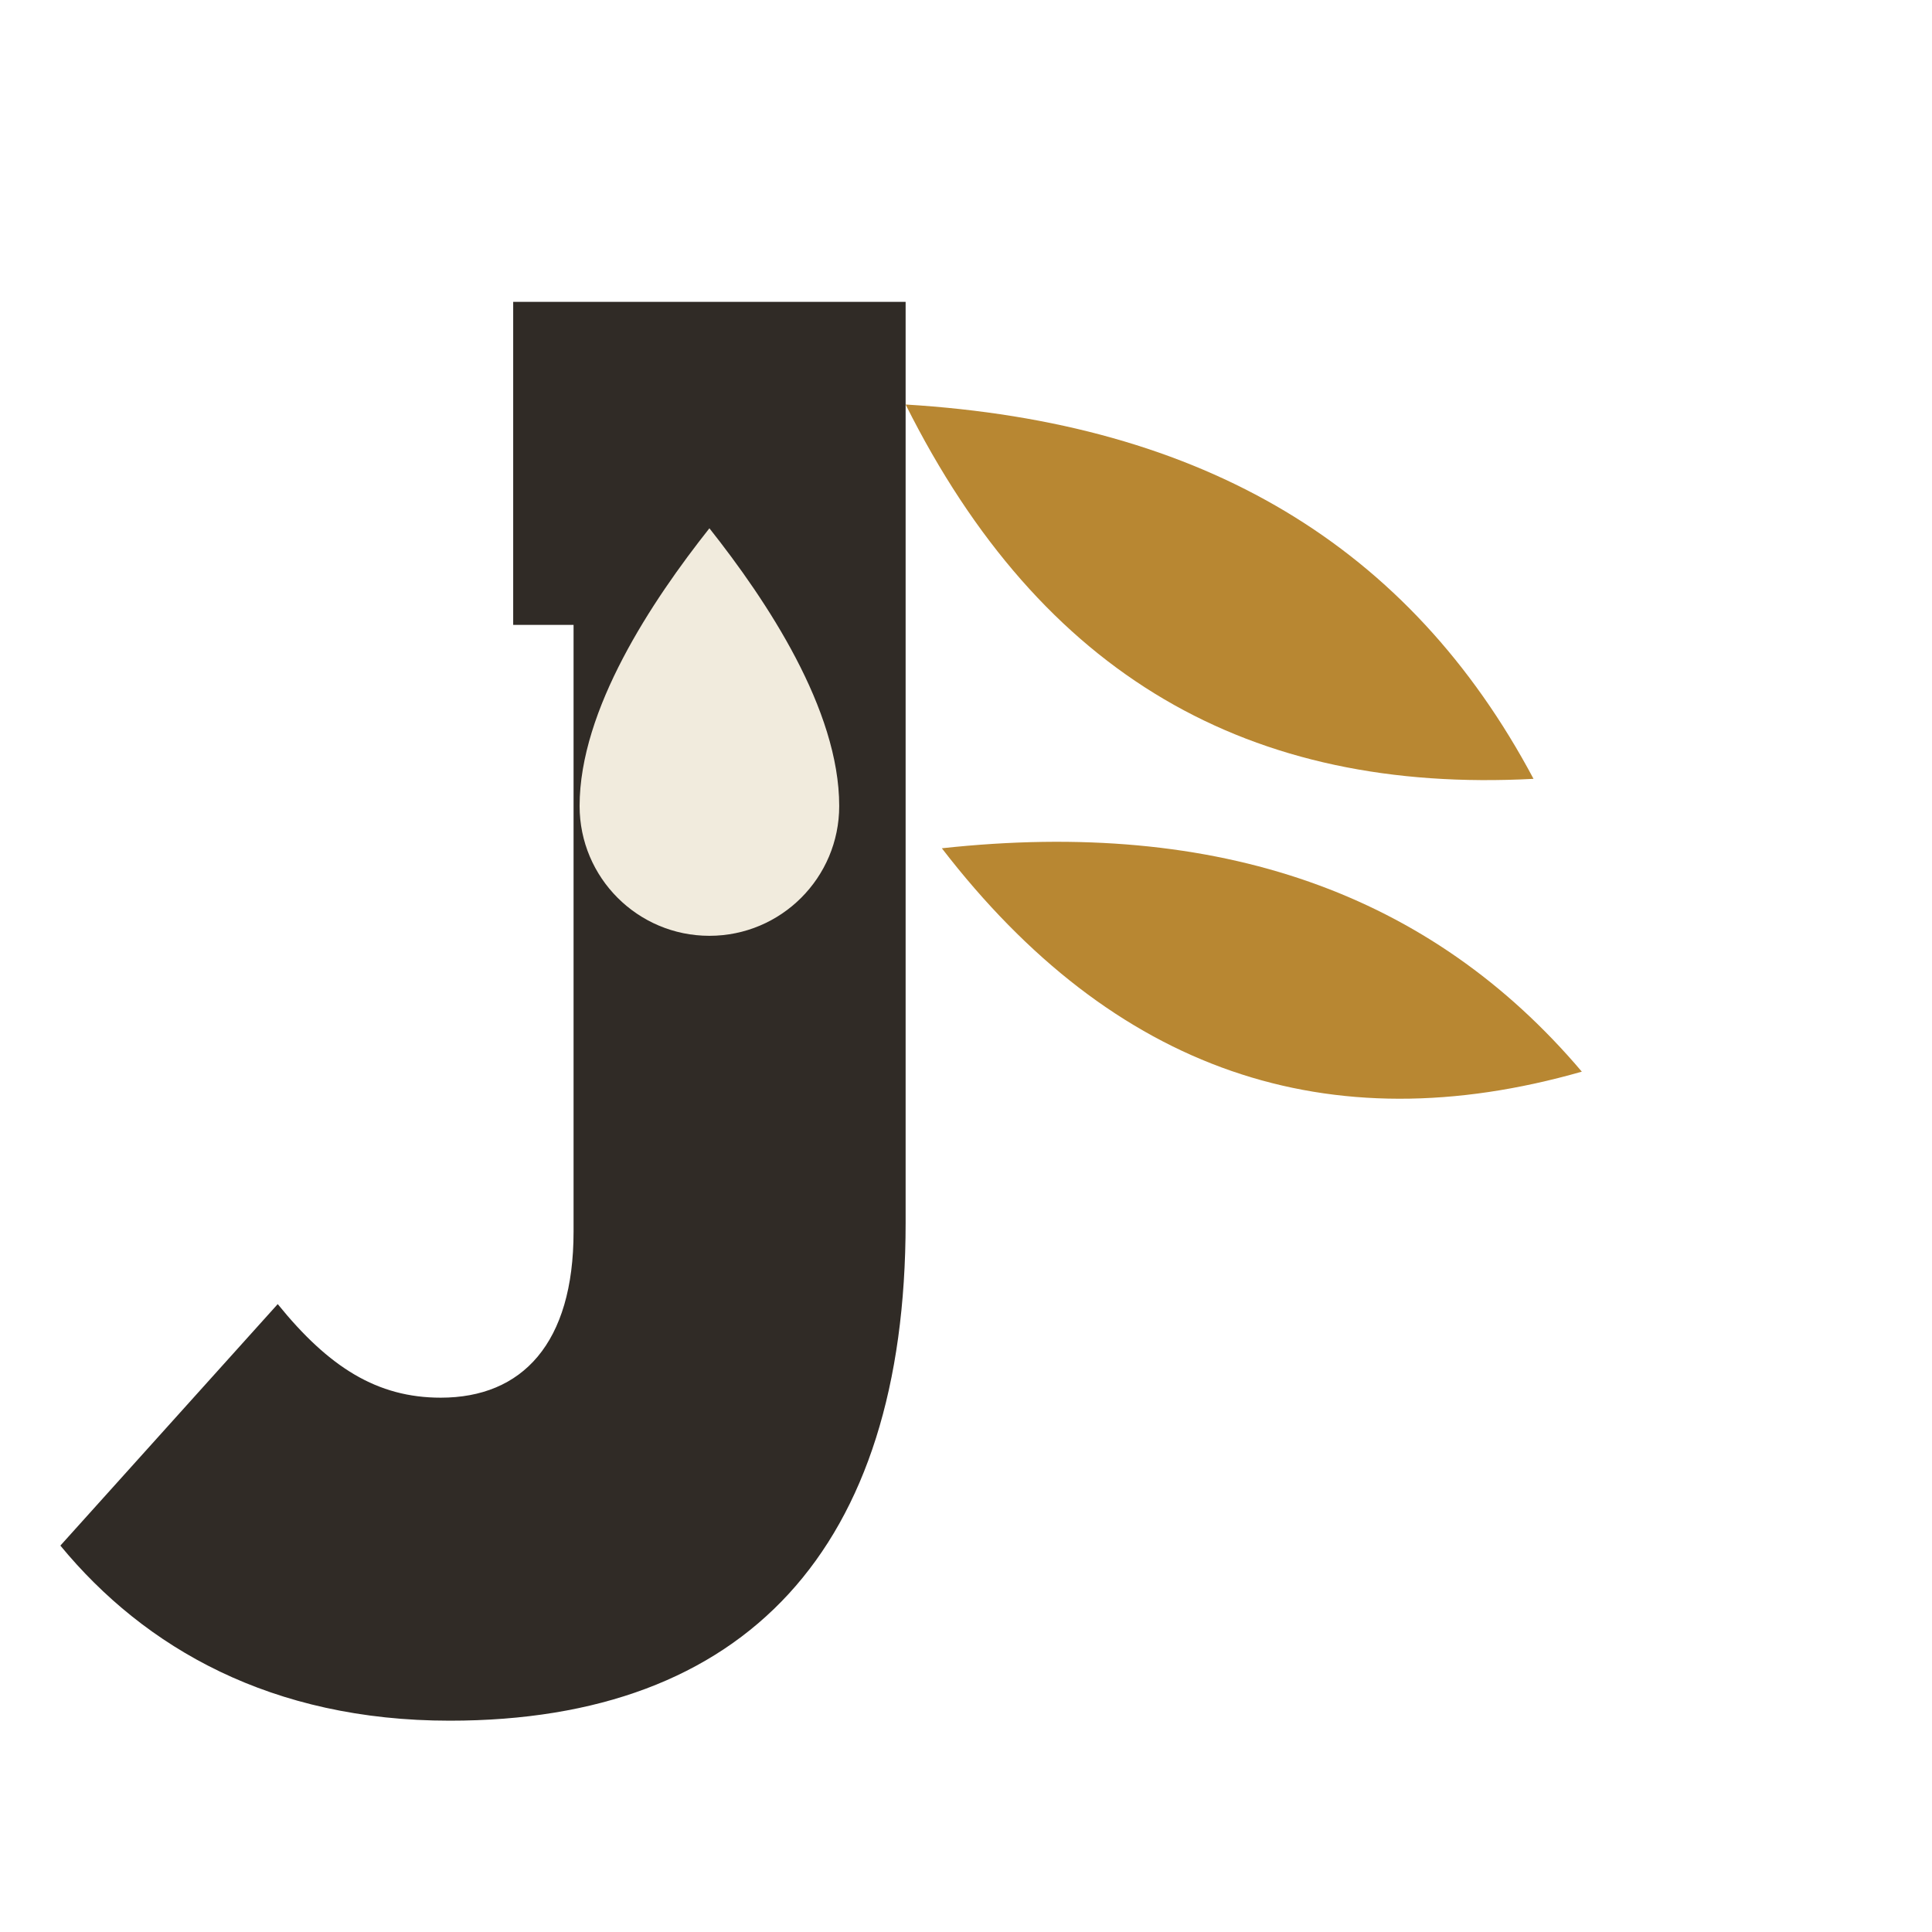
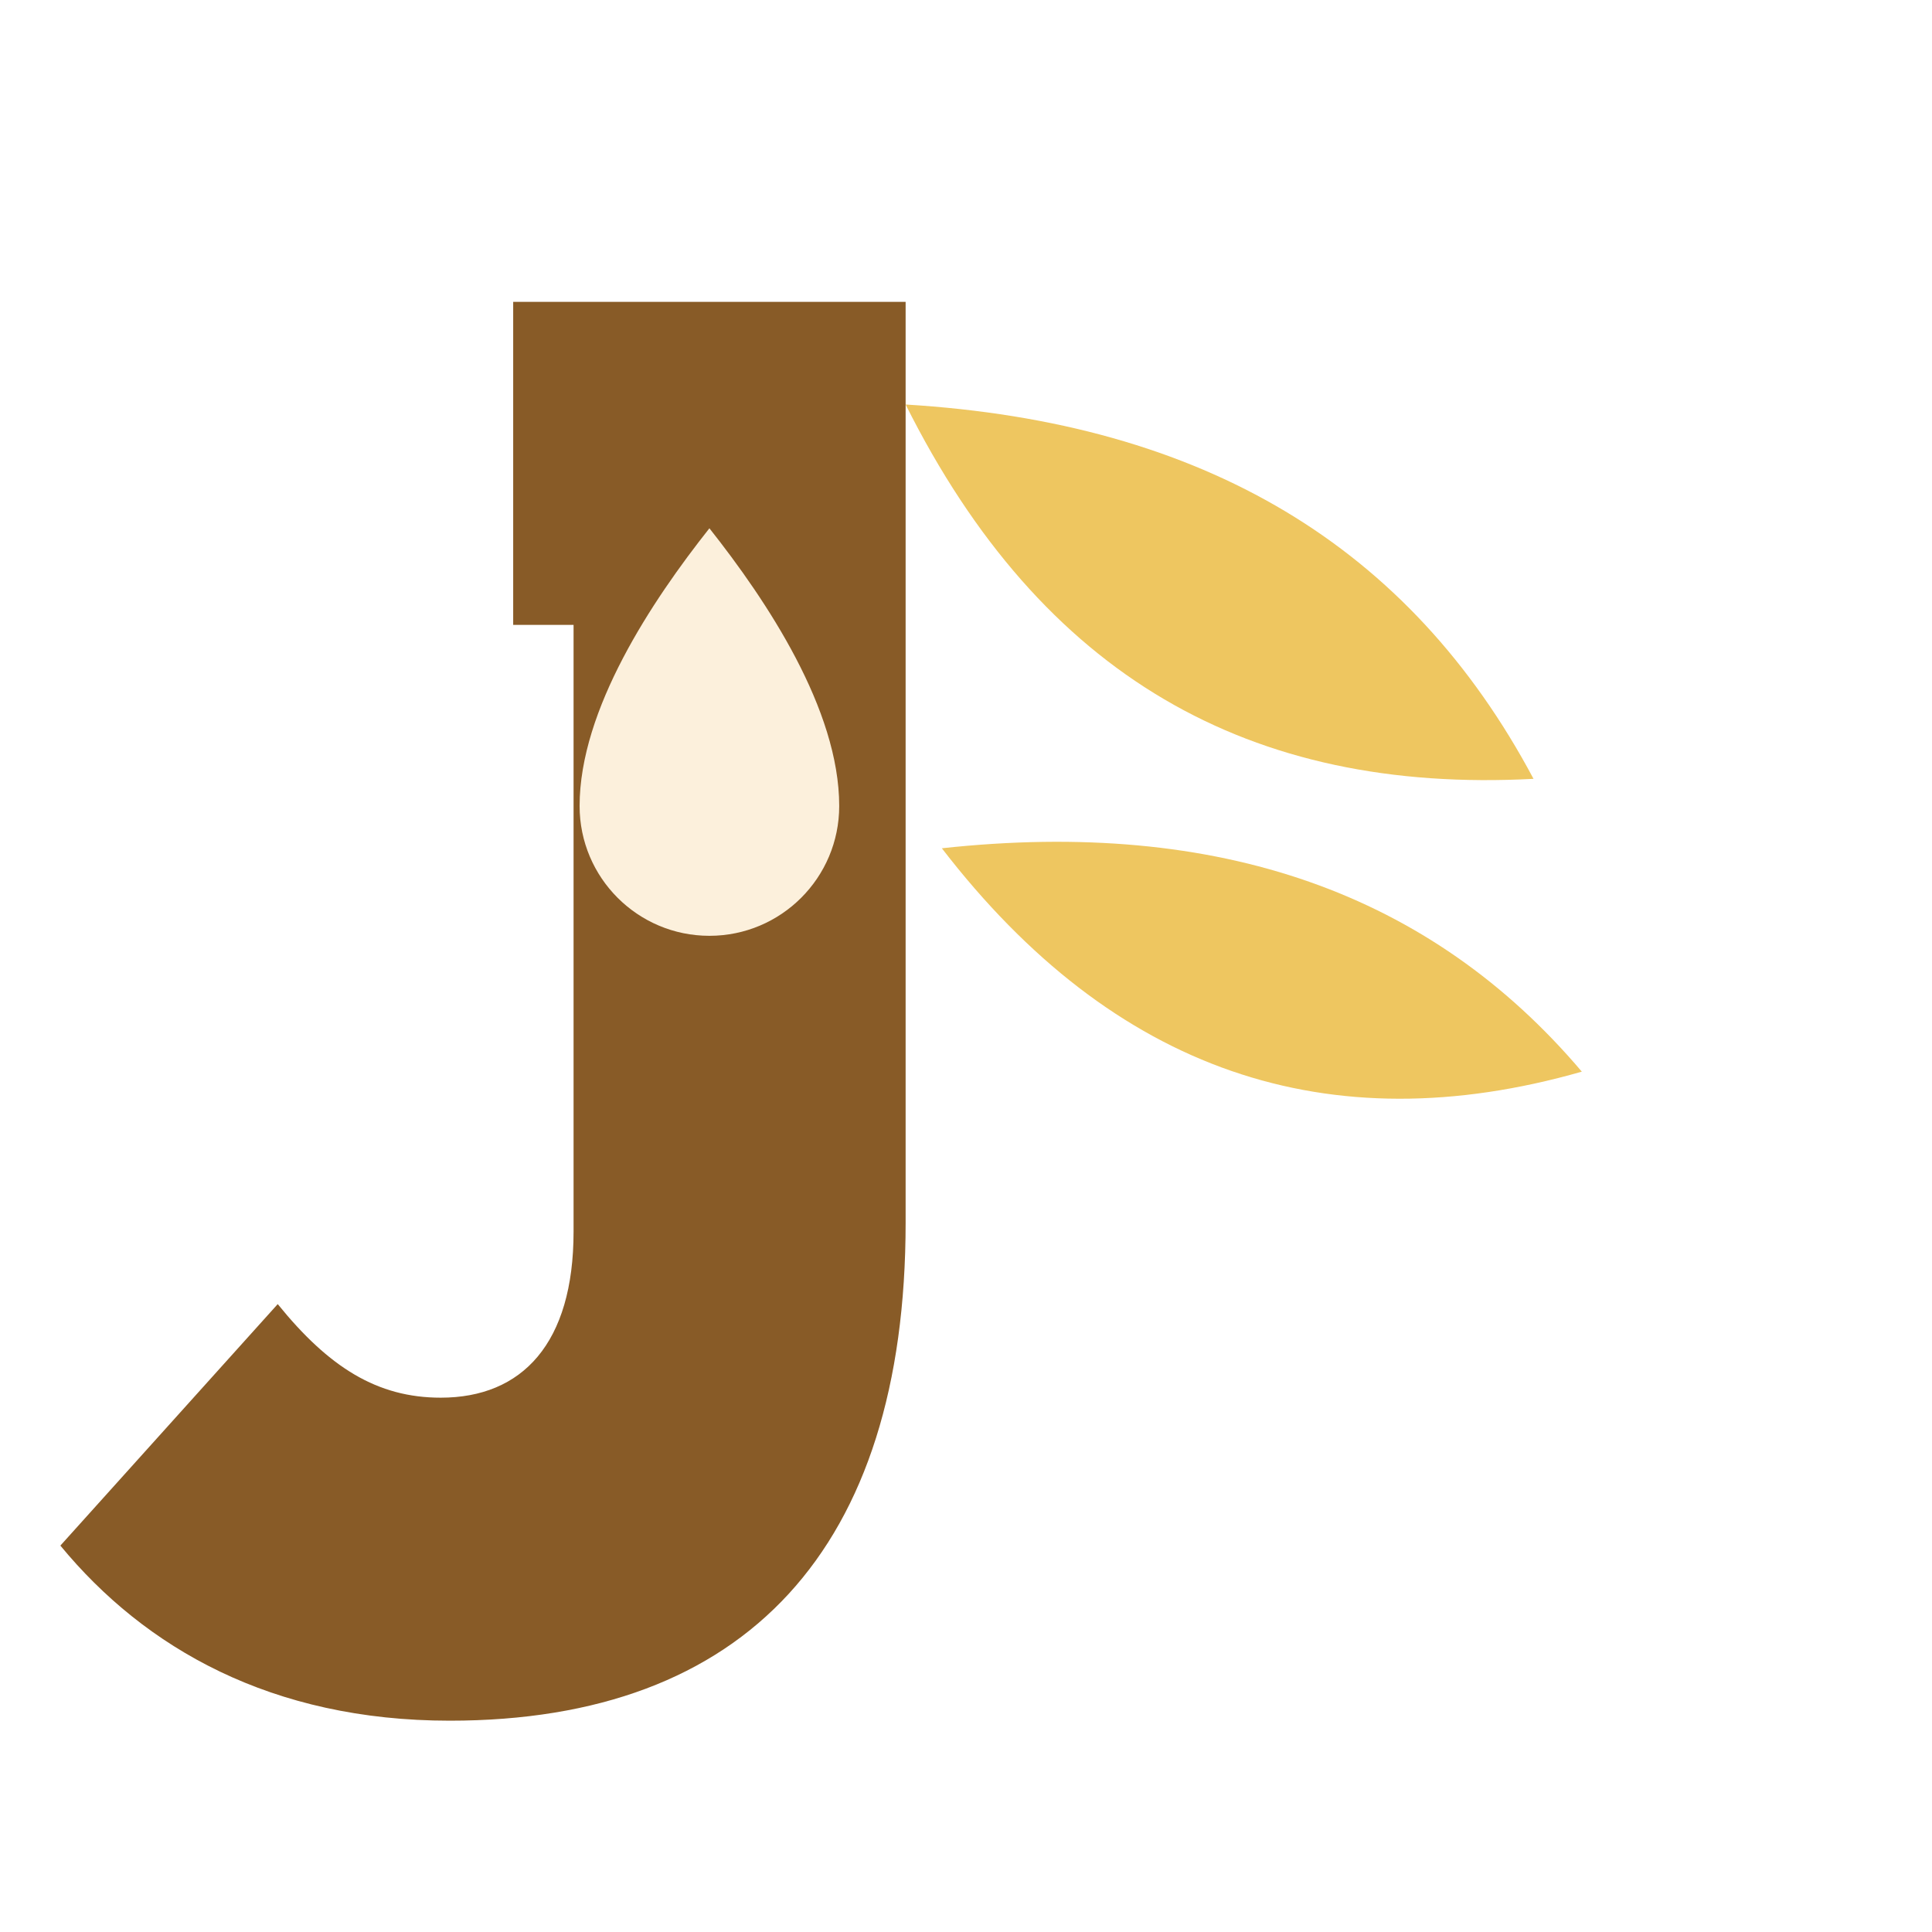
<svg xmlns="http://www.w3.org/2000/svg" viewBox="0 0 64 64" role="img" aria-labelledby="title">
-   <path fill="#302B26" d="M17 10h13v30.5C30 51.3 24.7 57 14.9 57 9 57 4.8 54.6 2 51.2l7.2-8c1.7 2.1 3.3 3.1 5.4 3.1 2.7 0 4.4-1.8 4.4-5.5V20.7h-2V10Z" />
-   <path fill="#B88732" d="M30 13.4c9.9.6 16.7 4.7 20.8 12.4-9.4.5-16.3-3.4-20.8-12.4Z" />
-   <path fill="#B88732" d="M31.2 28.1c9.2-1 16.2 1.5 21.2 7.4-8.4 2.4-15.5 0-21.2-7.4Z" />
-   <path fill="#F1EBDD" d="M19.2 26.7c0-3.2 2.4-6.8 4.3-9.2 1.9 2.4 4.3 6 4.3 9.2a4.3 4.3 0 0 1-8.6 0Z" />
+   <path fill="#885B27" d="M17 10h13v30.5C30 51.3 24.7 57 14.9 57 9 57 4.8 54.6 2 51.2l7.2-8c1.7 2.1 3.3 3.1 5.4 3.1 2.7 0 4.4-1.8 4.4-5.5V20.7h-2V10Z" />
+   <path fill="#EEC660" d="M30 13.4c9.9.6 16.7 4.7 20.8 12.4-9.4.5-16.3-3.4-20.8-12.4Z" />
+   <path fill="#EEC660" d="M31.2 28.1c9.2-1 16.2 1.5 21.2 7.4-8.4 2.4-15.5 0-21.2-7.4Z" />
+   <path fill="#FCF0DC" d="M19.2 26.7c0-3.2 2.4-6.8 4.3-9.2 1.9 2.4 4.3 6 4.3 9.2a4.3 4.3 0 0 1-8.6 0Z" />
</svg>
